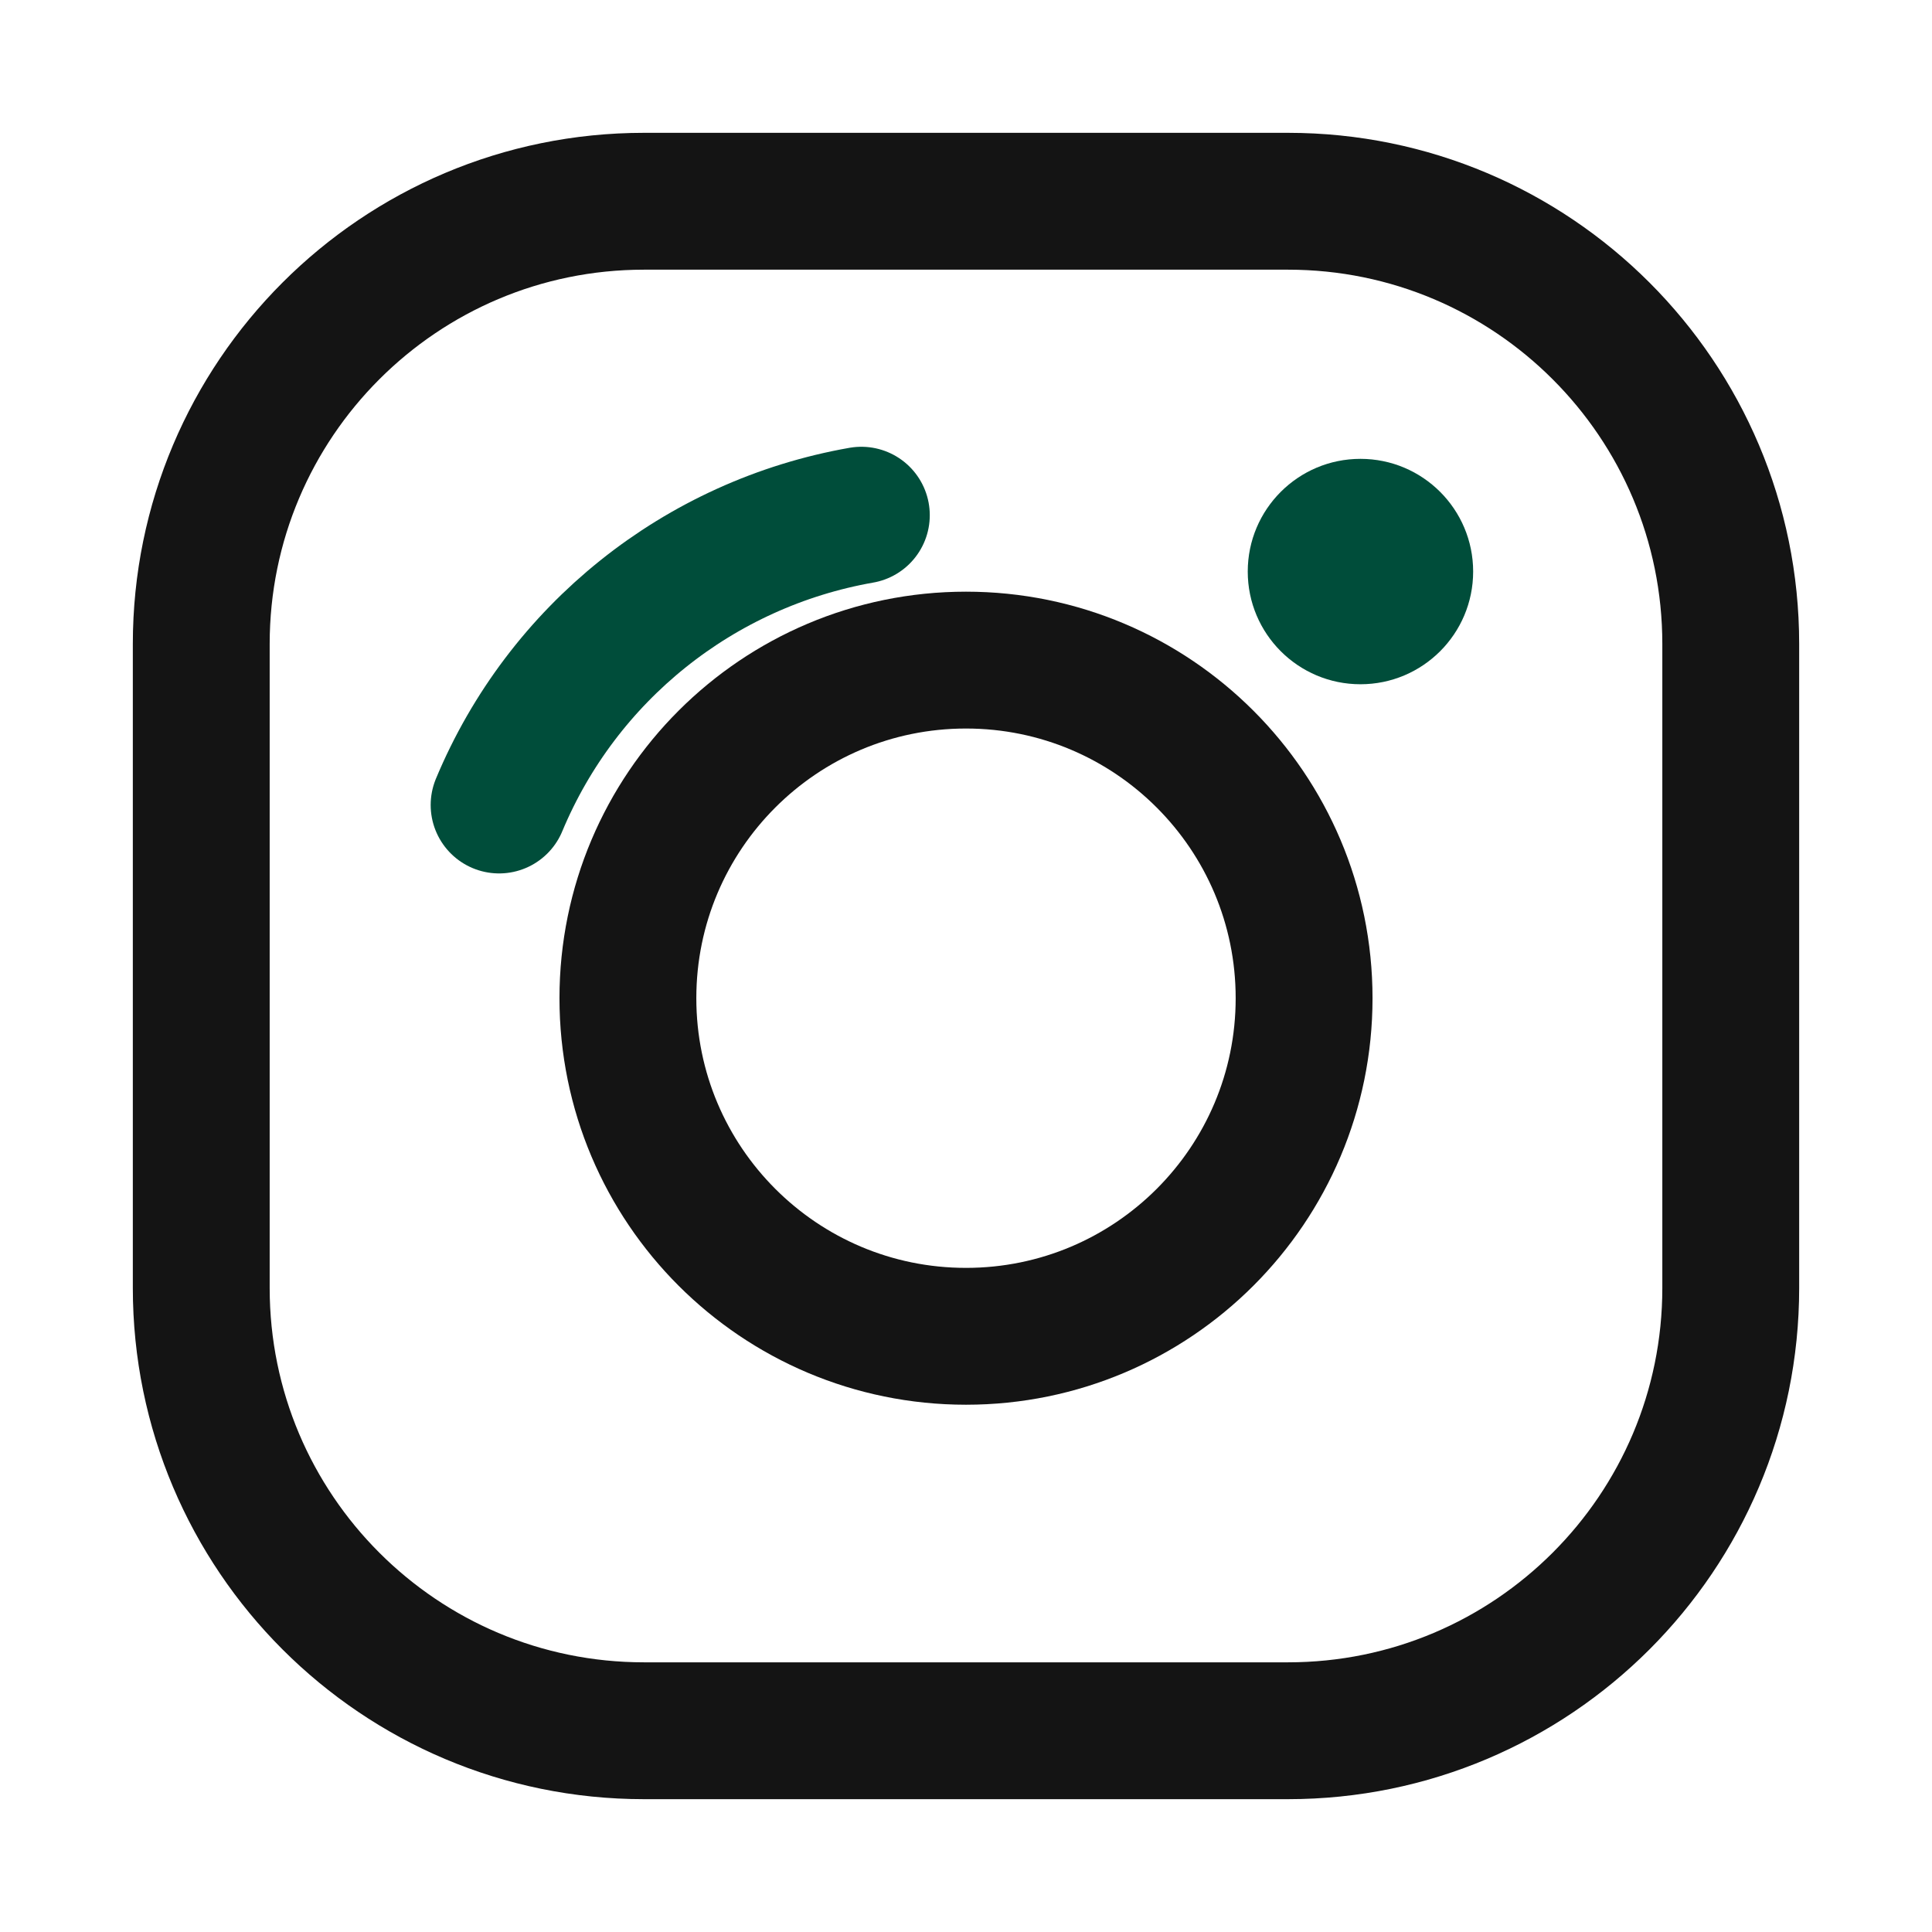
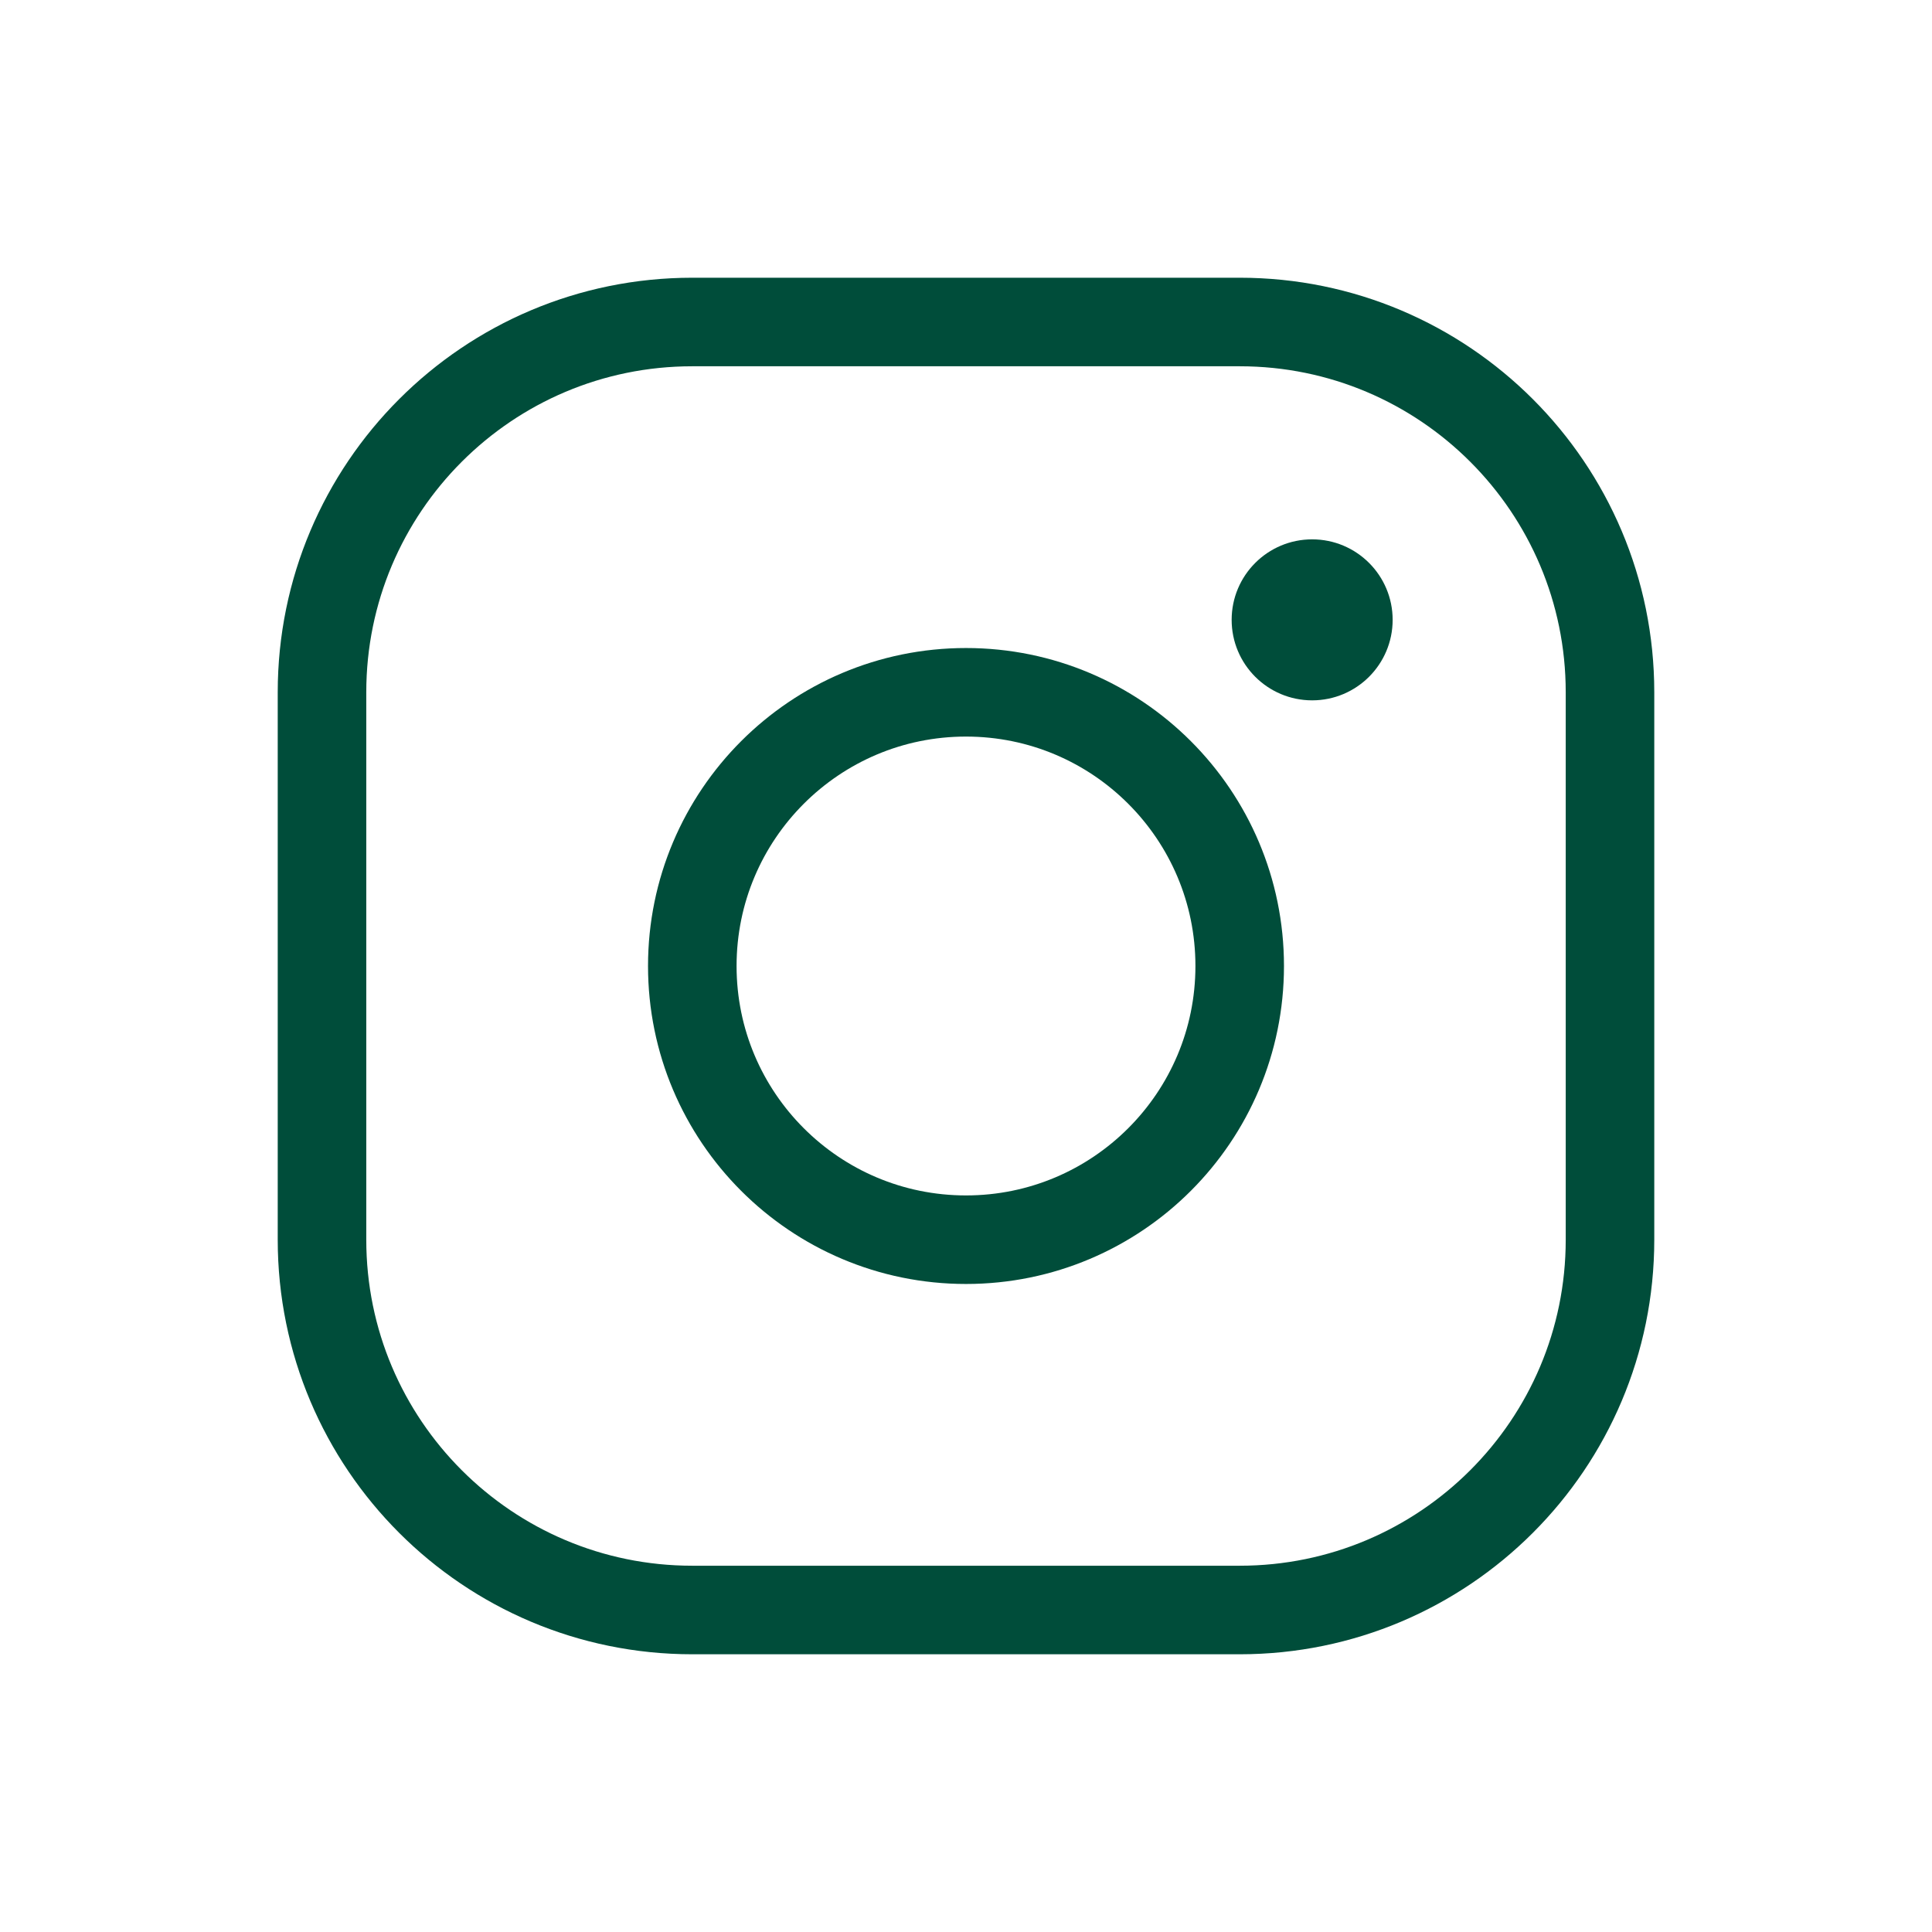
<svg xmlns="http://www.w3.org/2000/svg" viewBox="0 0 24 24" fill="none">
-   <rect x="2.5" y="2.5" width="19" height="19" rx="5.5" stroke="#141414" stroke-width="1.7" />
-   <circle cx="12" cy="12.4" r="4.2" stroke="#141414" stroke-width="1.7" />
-   <circle cx="16.9" cy="7.1" r="1.4" fill="#004D3A" />
-   <path d="M6.2 10 A 6 6 0 0 1 10.7 6.4" stroke="#004D3A" stroke-width="1.7" stroke-linecap="round" />
-   <circle cx="6.2" cy="10" r="0.8" fill="#004D3A" />
-   <circle cx="10.7" cy="6.4" r="0.8" fill="#004D3A" />
+   <rect x="4" y="4" width="16" height="16" rx="4.6" stroke="#004D3A" stroke-width="1.1" />
+   <circle cx="12" cy="12" r="3.4" stroke="#004D3A" stroke-width="1.1" />
+   <circle cx="16.3" cy="7.7" r="1" fill="#004D3A" />
</svg>
